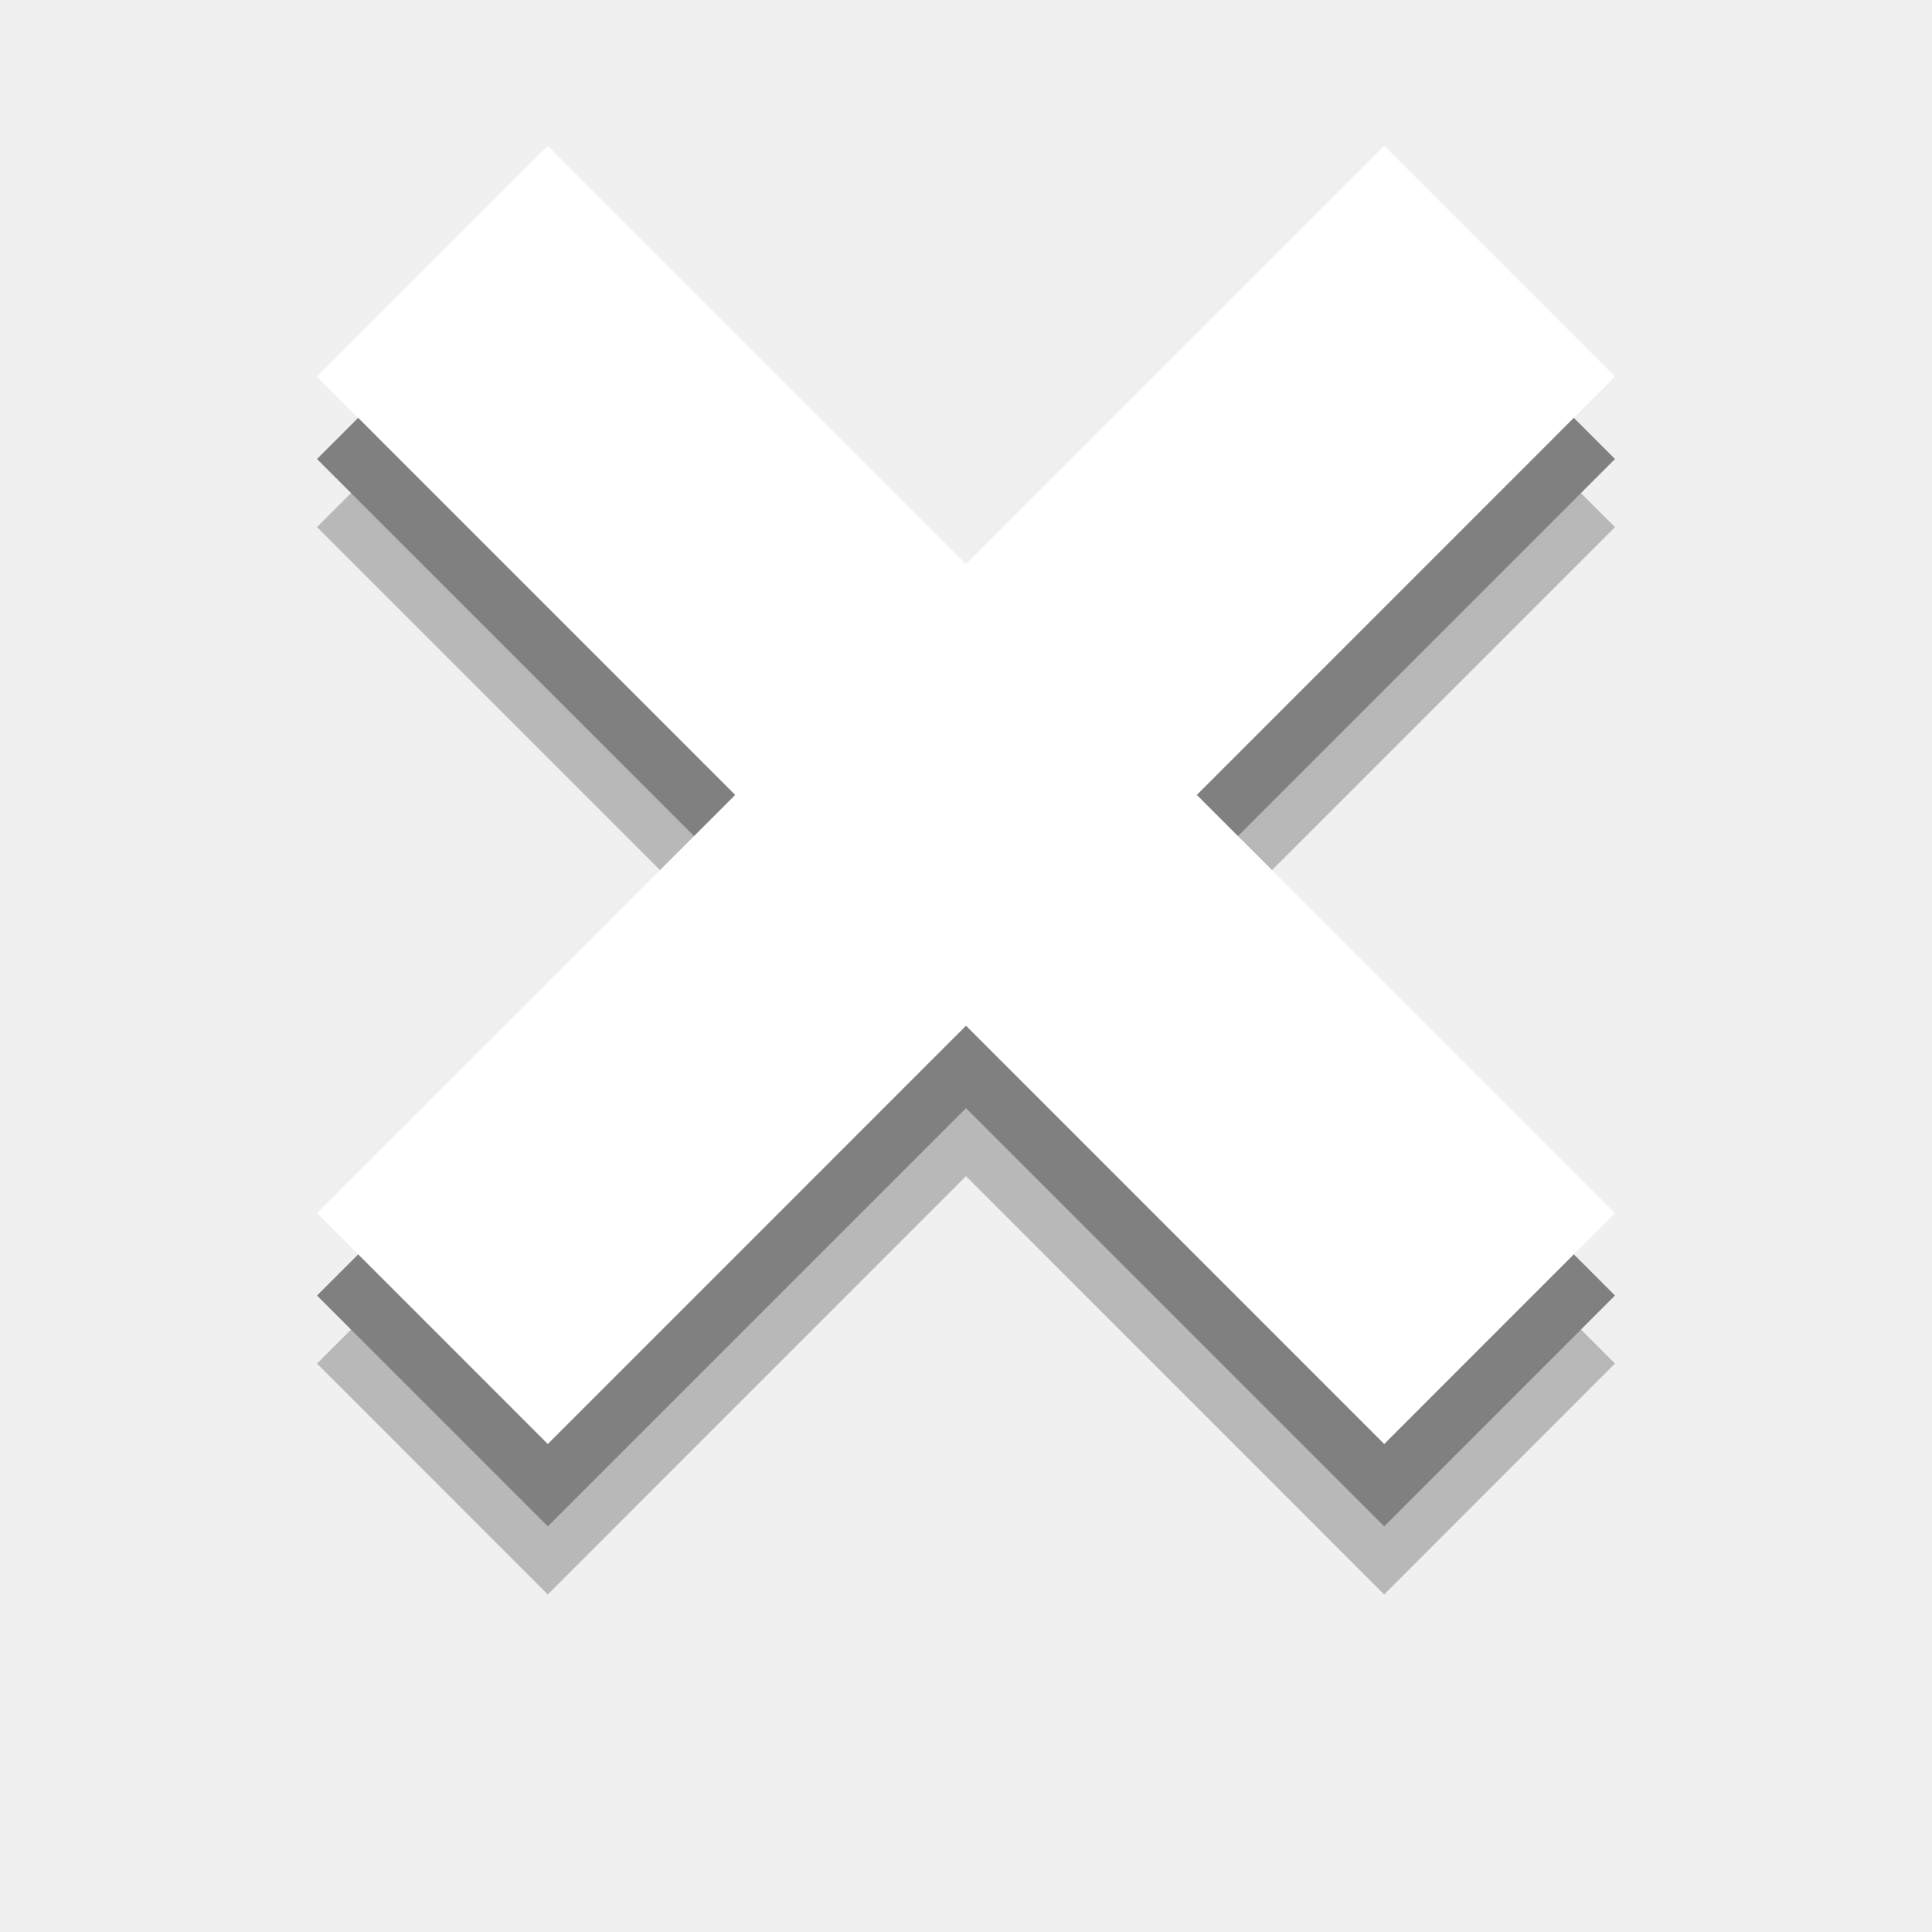
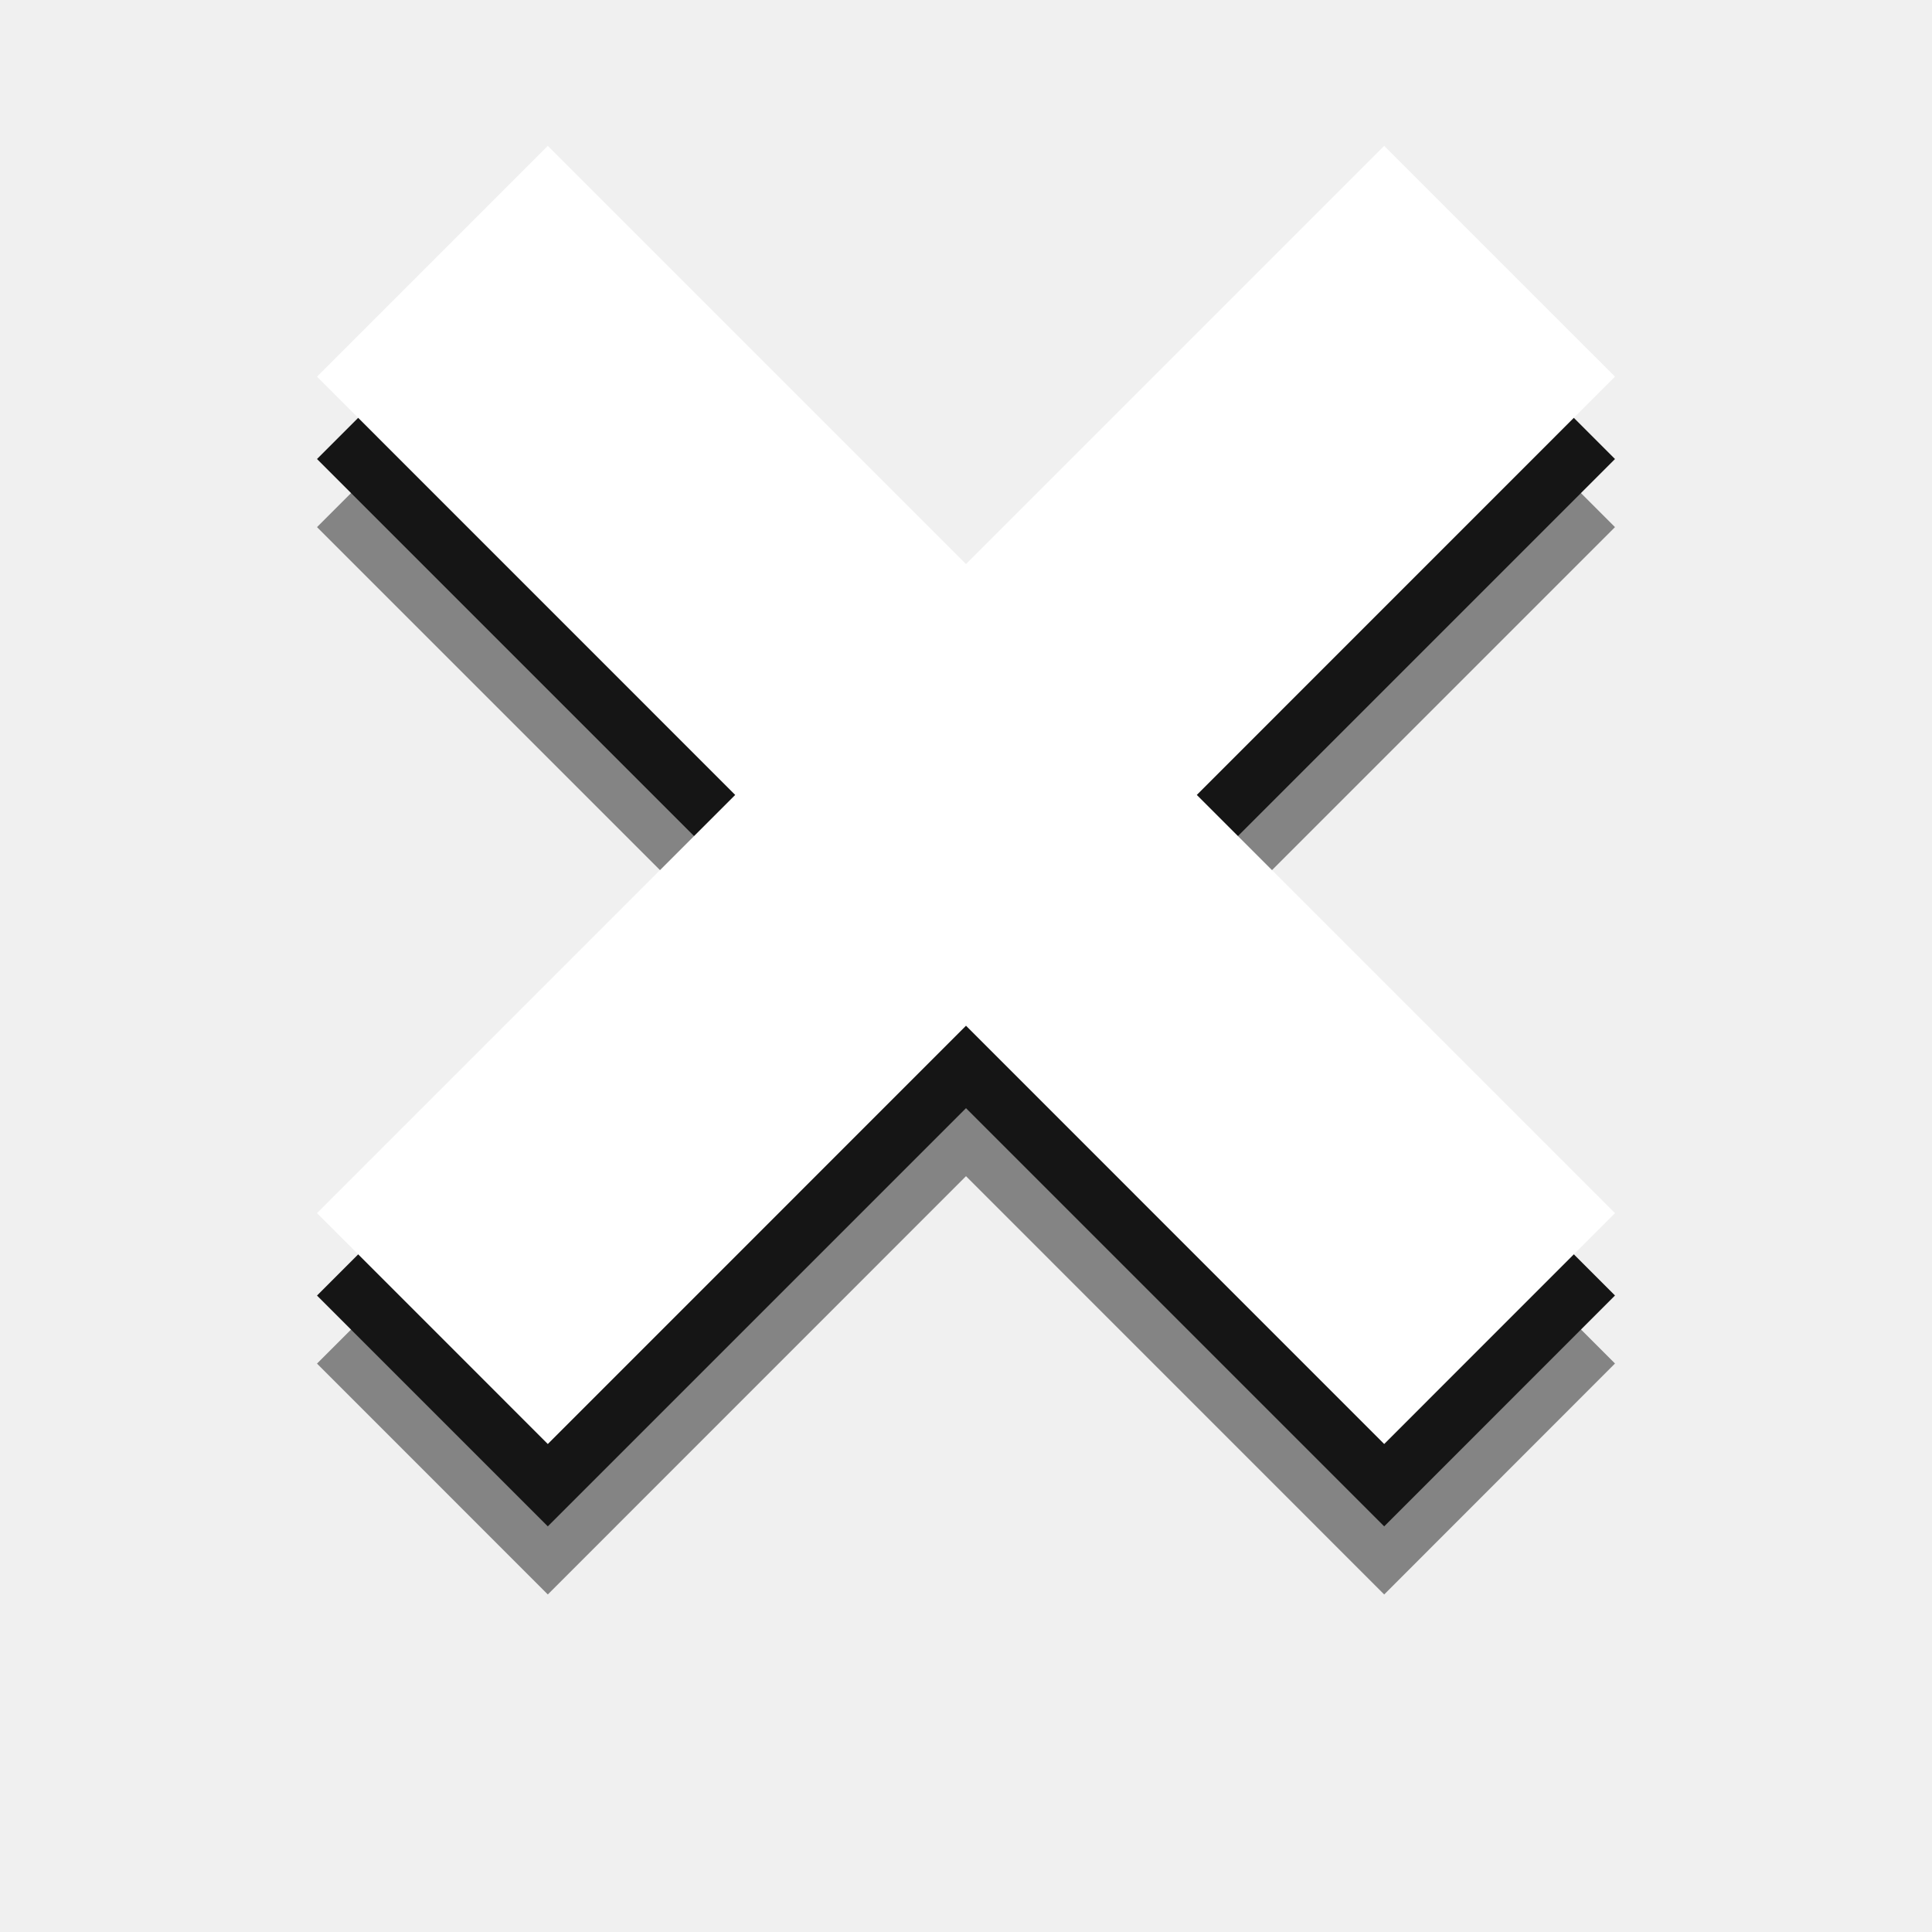
<svg xmlns="http://www.w3.org/2000/svg" version="1.1" id="Layer_1" x="0px" y="0px" width="24px" height="24px" viewBox="0 0 24 24" enable-background="new 0 0 24 24" xml:space="preserve">
-   <polygon opacity="0.5" fill="#808080" points="20.062,6.548 17.195,3.681 12,8.876 6.805,3.681 3.938,6.548 9.133,11.743   3.938,16.939 6.805,19.807 12,14.611 17.195,19.807 20.062,16.938 14.867,11.743 " />
-   <polygon fill="#808080" points="20.062,5.702 17.195,2.835 12,8.03 6.805,2.835 3.938,5.702 9.133,10.897 3.938,16.094   6.805,18.961 12,13.766 17.195,18.961 20.062,16.093 14.867,10.897 " />
+   <polygon opacity="0.5" fill="#181818" enable-background="new    " points="20.062,6.548 17.195,3.681 12,8.876 6.805,3.681   3.938,6.548 9.133,11.743 3.938,16.939 6.805,19.807 12,14.611 17.195,19.807 20.062,16.938 14.867,11.743 " />
+   <polygon fill="#151515" points="20.062,5.702 17.195,2.835 12,8.03 6.805,2.835 3.938,5.702 9.133,10.897 3.938,16.094   6.805,18.961 12,13.766 17.195,18.961 20.062,16.093 14.867,10.897 " />
  <polygon fill="#FFFFFF" points="20.062,4.679 17.195,1.812 12,7.007 6.805,1.812 3.938,4.679 9.133,9.875 3.938,15.07 6.805,17.938   12,12.742 17.195,17.938 20.062,15.07 14.867,9.875 " />
</svg>
